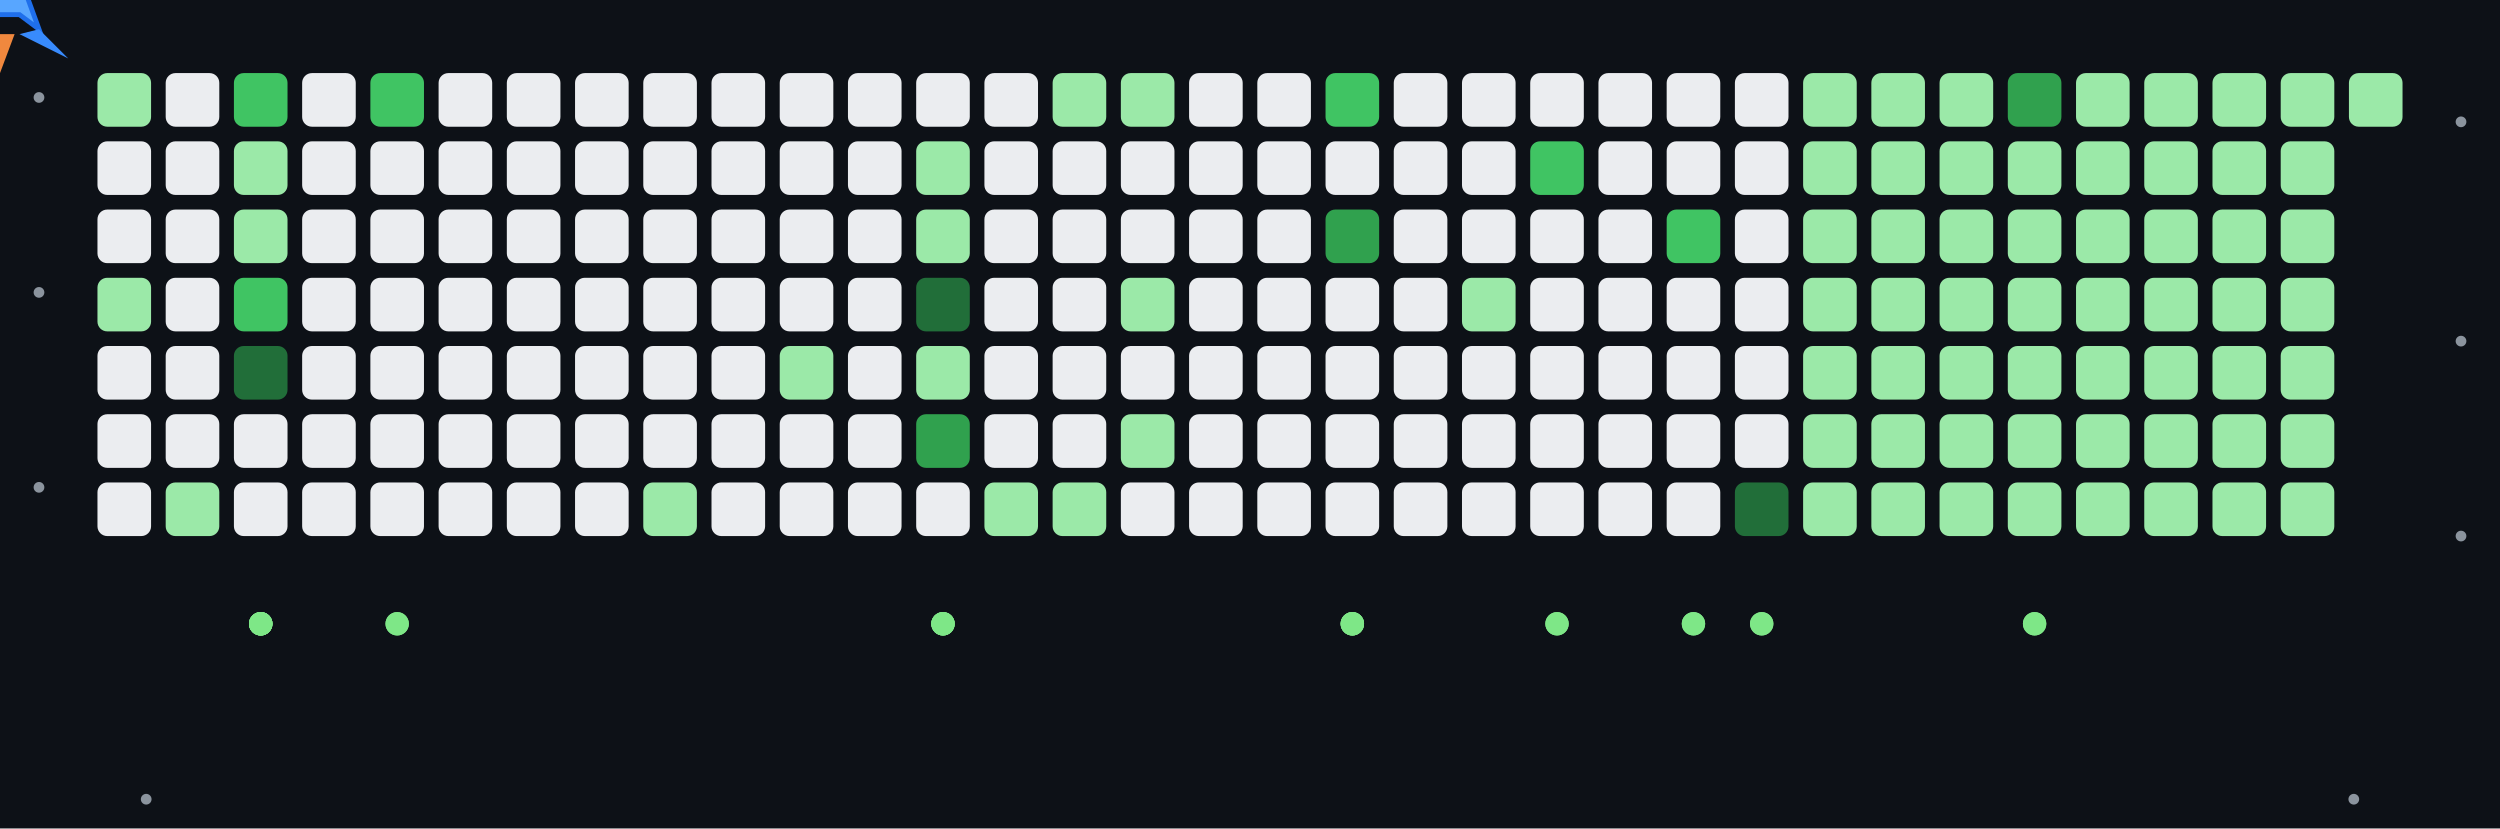
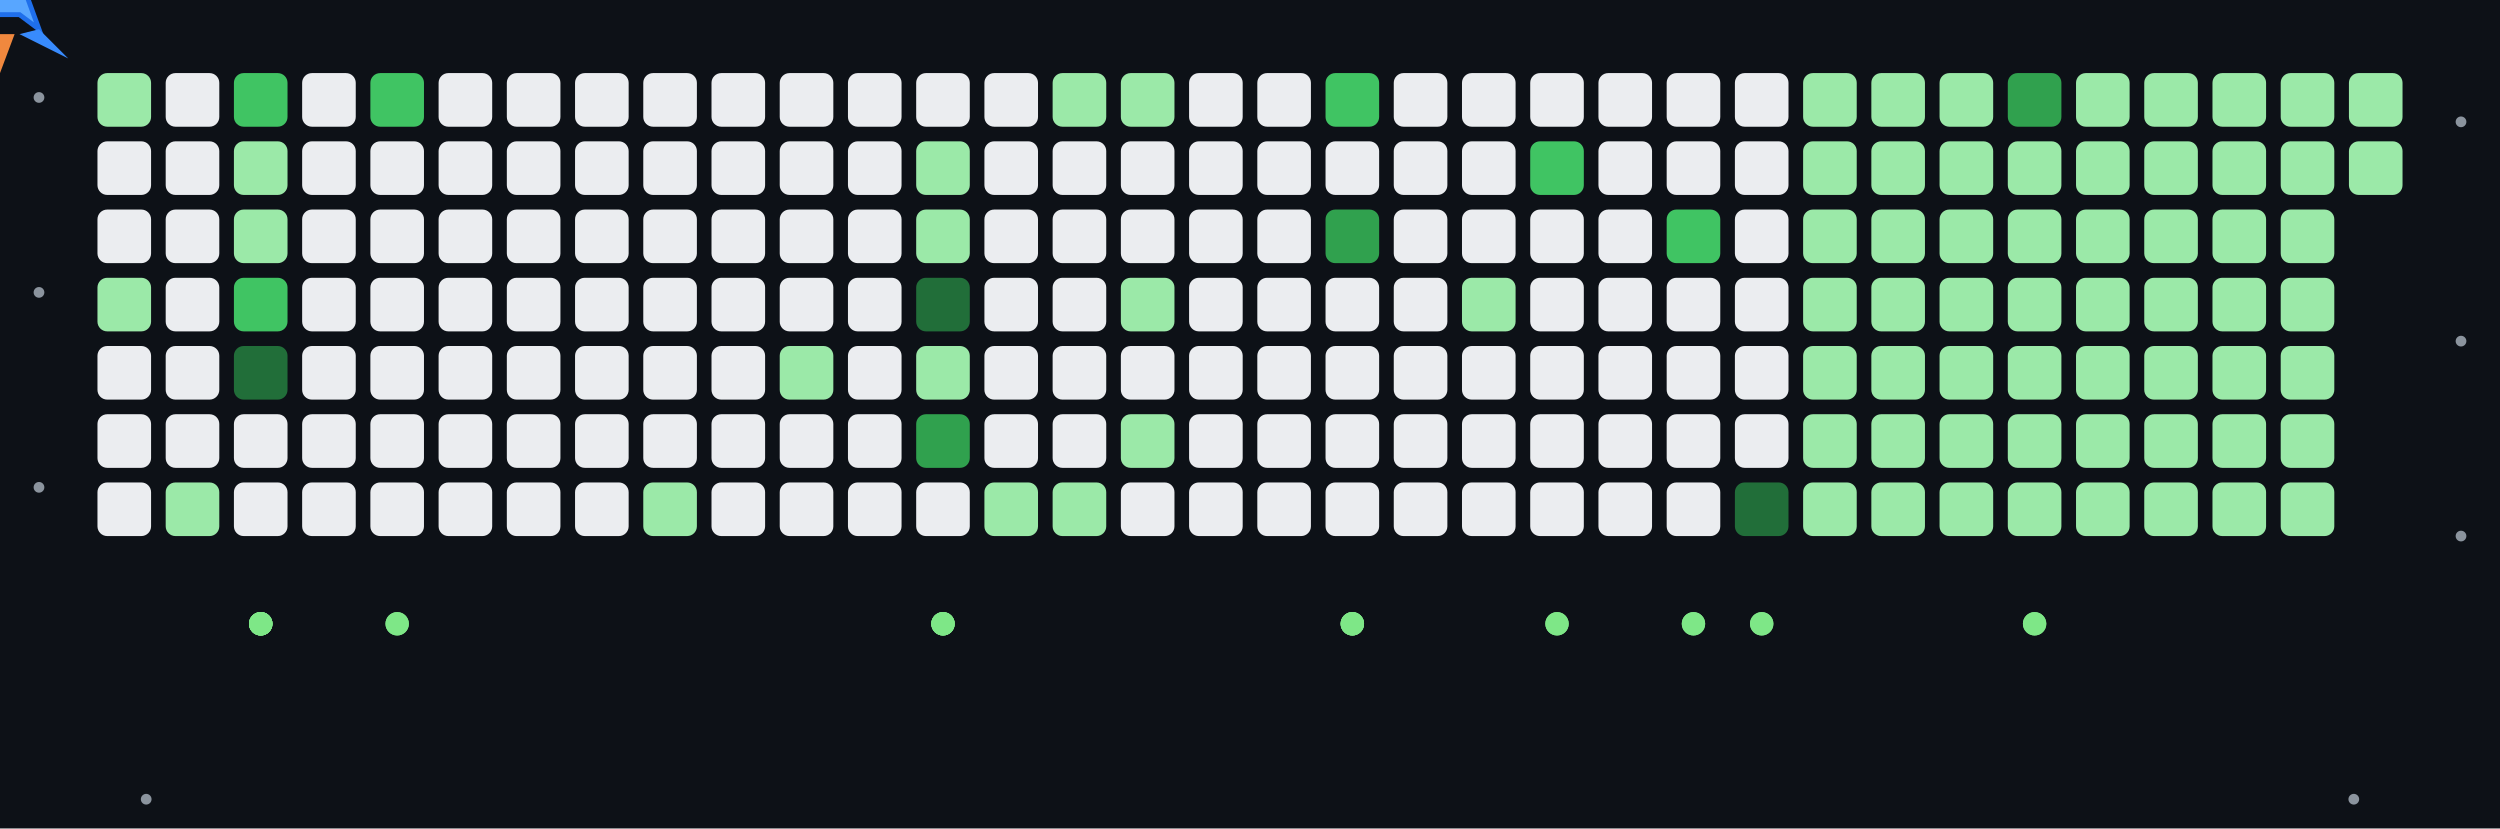
<svg xmlns="http://www.w3.org/2000/svg" viewBox="0 0 513 170">
  <rect x="0" y="0" width="513" height="170" fill="#0d1117" />
  <circle cx="8" cy="20" r="1.1" fill="#8b949e">
    <animate attributeName="opacity" values="0.2;1;0.2" dur="1.2s" repeatCount="indefinite" />
  </circle>
  <circle cx="8" cy="60" r="1.1" fill="#8b949e">
    <animate attributeName="opacity" values="0.2;1;0.2" dur="1.6s" repeatCount="indefinite" />
  </circle>
  <circle cx="8" cy="100" r="1.1" fill="#8b949e">
    <animate attributeName="opacity" values="0.2;1;0.2" dur="2s" repeatCount="indefinite" />
  </circle>
  <circle cx="505" cy="25" r="1.1" fill="#8b949e">
    <animate attributeName="opacity" values="0.2;1;0.2" dur="1.2s" repeatCount="indefinite" />
  </circle>
  <circle cx="505" cy="70" r="1.1" fill="#8b949e">
    <animate attributeName="opacity" values="0.2;1;0.2" dur="1.6s" repeatCount="indefinite" />
  </circle>
  <circle cx="505" cy="110" r="1.1" fill="#8b949e">
    <animate attributeName="opacity" values="0.2;1;0.2" dur="2s" repeatCount="indefinite" />
  </circle>
  <circle cx="30" cy="164" r="1.1" fill="#8b949e">
    <animate attributeName="opacity" values="0.2;1;0.2" dur="1.2s" repeatCount="indefinite" />
  </circle>
  <circle cx="483" cy="164" r="1.1" fill="#8b949e">
    <animate attributeName="opacity" values="0.2;1;0.2" dur="1.6s" repeatCount="indefinite" />
  </circle>
  <g id="grid">
    <rect x="20.00" y="15.00" width="11" height="11" rx="2" ry="2" fill="#9be9a8" />
    <rect x="20.00" y="29.00" width="11" height="11" rx="2" ry="2" fill="#ebedf0" />
    <rect x="20.00" y="43.00" width="11" height="11" rx="2" ry="2" fill="#ebedf0" />
    <rect x="20.00" y="57.00" width="11" height="11" rx="2" ry="2" fill="#9be9a8" />
    <rect x="20.00" y="71.00" width="11" height="11" rx="2" ry="2" fill="#ebedf0" />
    <rect x="20.00" y="85.00" width="11" height="11" rx="2" ry="2" fill="#ebedf0" />
    <rect x="20.00" y="99.00" width="11" height="11" rx="2" ry="2" fill="#ebedf0" />
    <rect x="34.00" y="15.00" width="11" height="11" rx="2" ry="2" fill="#ebedf0" />
    <rect x="34.00" y="29.00" width="11" height="11" rx="2" ry="2" fill="#ebedf0" />
    <rect x="34.00" y="43.00" width="11" height="11" rx="2" ry="2" fill="#ebedf0" />
    <rect x="34.00" y="57.00" width="11" height="11" rx="2" ry="2" fill="#ebedf0" />
    <rect x="34.00" y="71.00" width="11" height="11" rx="2" ry="2" fill="#ebedf0" />
    <rect x="34.00" y="85.00" width="11" height="11" rx="2" ry="2" fill="#ebedf0" />
    <rect x="34.00" y="99.00" width="11" height="11" rx="2" ry="2" fill="#9be9a8" />
    <rect x="48.00" y="15.00" width="11" height="11" rx="2" ry="2" fill="#40c463">
      <animate attributeName="fill" dur="20s" repeatCount="indefinite" keyTimes="0;0.048;0.054;0.952;0.958;1" values="#40c463;#40c463;#39d353;#40c463;#39d353;#40c463" />
    </rect>
    <rect x="48.00" y="29.00" width="11" height="11" rx="2" ry="2" fill="#9be9a8" />
    <rect x="48.00" y="43.00" width="11" height="11" rx="2" ry="2" fill="#9be9a8" />
    <rect x="48.00" y="57.00" width="11" height="11" rx="2" ry="2" fill="#40c463">
      <animate attributeName="fill" dur="20s" repeatCount="indefinite" keyTimes="0;0.048;0.054;0.952;0.958;1" values="#40c463;#40c463;#39d353;#40c463;#39d353;#40c463" />
    </rect>
    <rect x="48.00" y="71.00" width="11" height="11" rx="2" ry="2" fill="#216e39">
      <animate attributeName="fill" dur="20s" repeatCount="indefinite" keyTimes="0;0.048;0.054;0.952;0.958;1" values="#216e39;#216e39;#39d353;#216e39;#39d353;#216e39" />
    </rect>
    <rect x="48.00" y="85.00" width="11" height="11" rx="2" ry="2" fill="#ebedf0" />
    <rect x="48.00" y="99.00" width="11" height="11" rx="2" ry="2" fill="#ebedf0" />
    <rect x="62.00" y="15.00" width="11" height="11" rx="2" ry="2" fill="#ebedf0" />
    <rect x="62.00" y="29.00" width="11" height="11" rx="2" ry="2" fill="#ebedf0" />
    <rect x="62.00" y="43.00" width="11" height="11" rx="2" ry="2" fill="#ebedf0" />
    <rect x="62.00" y="57.00" width="11" height="11" rx="2" ry="2" fill="#ebedf0" />
    <rect x="62.00" y="71.00" width="11" height="11" rx="2" ry="2" fill="#ebedf0" />
    <rect x="62.00" y="85.00" width="11" height="11" rx="2" ry="2" fill="#ebedf0" />
    <rect x="62.00" y="99.00" width="11" height="11" rx="2" ry="2" fill="#ebedf0" />
    <rect x="76.00" y="15.00" width="11" height="11" rx="2" ry="2" fill="#40c463">
      <animate attributeName="fill" dur="20s" repeatCount="indefinite" keyTimes="0;0.076;0.082;0.924;0.93;1" values="#40c463;#40c463;#39d353;#40c463;#39d353;#40c463" />
    </rect>
    <rect x="76.00" y="29.00" width="11" height="11" rx="2" ry="2" fill="#ebedf0" />
    <rect x="76.00" y="43.00" width="11" height="11" rx="2" ry="2" fill="#ebedf0" />
    <rect x="76.00" y="57.00" width="11" height="11" rx="2" ry="2" fill="#ebedf0" />
    <rect x="76.00" y="71.00" width="11" height="11" rx="2" ry="2" fill="#ebedf0" />
    <rect x="76.00" y="85.00" width="11" height="11" rx="2" ry="2" fill="#ebedf0" />
    <rect x="76.00" y="99.00" width="11" height="11" rx="2" ry="2" fill="#ebedf0" />
    <rect x="90.00" y="15.00" width="11" height="11" rx="2" ry="2" fill="#ebedf0" />
    <rect x="90.00" y="29.00" width="11" height="11" rx="2" ry="2" fill="#ebedf0" />
    <rect x="90.00" y="43.00" width="11" height="11" rx="2" ry="2" fill="#ebedf0" />
    <rect x="90.00" y="57.00" width="11" height="11" rx="2" ry="2" fill="#ebedf0" />
    <rect x="90.00" y="71.00" width="11" height="11" rx="2" ry="2" fill="#ebedf0" />
    <rect x="90.00" y="85.00" width="11" height="11" rx="2" ry="2" fill="#ebedf0" />
    <rect x="90.00" y="99.00" width="11" height="11" rx="2" ry="2" fill="#ebedf0" />
    <rect x="104.00" y="15.00" width="11" height="11" rx="2" ry="2" fill="#ebedf0" />
    <rect x="104.00" y="29.00" width="11" height="11" rx="2" ry="2" fill="#ebedf0" />
    <rect x="104.00" y="43.00" width="11" height="11" rx="2" ry="2" fill="#ebedf0" />
    <rect x="104.00" y="57.00" width="11" height="11" rx="2" ry="2" fill="#ebedf0" />
    <rect x="104.00" y="71.00" width="11" height="11" rx="2" ry="2" fill="#ebedf0" />
    <rect x="104.00" y="85.00" width="11" height="11" rx="2" ry="2" fill="#ebedf0" />
    <rect x="104.00" y="99.00" width="11" height="11" rx="2" ry="2" fill="#ebedf0" />
    <rect x="118.00" y="15.00" width="11" height="11" rx="2" ry="2" fill="#ebedf0" />
    <rect x="118.00" y="29.00" width="11" height="11" rx="2" ry="2" fill="#ebedf0" />
    <rect x="118.00" y="43.00" width="11" height="11" rx="2" ry="2" fill="#ebedf0" />
    <rect x="118.00" y="57.00" width="11" height="11" rx="2" ry="2" fill="#ebedf0" />
    <rect x="118.00" y="71.00" width="11" height="11" rx="2" ry="2" fill="#ebedf0" />
    <rect x="118.00" y="85.00" width="11" height="11" rx="2" ry="2" fill="#ebedf0" />
    <rect x="118.00" y="99.00" width="11" height="11" rx="2" ry="2" fill="#ebedf0" />
    <rect x="132.00" y="15.00" width="11" height="11" rx="2" ry="2" fill="#ebedf0" />
    <rect x="132.00" y="29.00" width="11" height="11" rx="2" ry="2" fill="#ebedf0" />
    <rect x="132.00" y="43.00" width="11" height="11" rx="2" ry="2" fill="#ebedf0" />
    <rect x="132.00" y="57.00" width="11" height="11" rx="2" ry="2" fill="#ebedf0" />
    <rect x="132.00" y="71.00" width="11" height="11" rx="2" ry="2" fill="#ebedf0" />
    <rect x="132.00" y="85.00" width="11" height="11" rx="2" ry="2" fill="#ebedf0" />
    <rect x="132.00" y="99.00" width="11" height="11" rx="2" ry="2" fill="#9be9a8" />
    <rect x="146.00" y="15.00" width="11" height="11" rx="2" ry="2" fill="#ebedf0" />
    <rect x="146.00" y="29.00" width="11" height="11" rx="2" ry="2" fill="#ebedf0" />
    <rect x="146.00" y="43.00" width="11" height="11" rx="2" ry="2" fill="#ebedf0" />
    <rect x="146.00" y="57.00" width="11" height="11" rx="2" ry="2" fill="#ebedf0" />
    <rect x="146.00" y="71.00" width="11" height="11" rx="2" ry="2" fill="#ebedf0" />
    <rect x="146.00" y="85.00" width="11" height="11" rx="2" ry="2" fill="#ebedf0" />
    <rect x="146.00" y="99.00" width="11" height="11" rx="2" ry="2" fill="#ebedf0" />
    <rect x="160.00" y="15.00" width="11" height="11" rx="2" ry="2" fill="#ebedf0" />
    <rect x="160.00" y="29.00" width="11" height="11" rx="2" ry="2" fill="#ebedf0" />
    <rect x="160.00" y="43.00" width="11" height="11" rx="2" ry="2" fill="#ebedf0" />
    <rect x="160.00" y="57.00" width="11" height="11" rx="2" ry="2" fill="#ebedf0" />
    <rect x="160.00" y="71.00" width="11" height="11" rx="2" ry="2" fill="#9be9a8" />
    <rect x="160.00" y="85.00" width="11" height="11" rx="2" ry="2" fill="#ebedf0" />
    <rect x="160.00" y="99.00" width="11" height="11" rx="2" ry="2" fill="#ebedf0" />
    <rect x="174.00" y="15.00" width="11" height="11" rx="2" ry="2" fill="#ebedf0" />
    <rect x="174.00" y="29.00" width="11" height="11" rx="2" ry="2" fill="#ebedf0" />
    <rect x="174.00" y="43.00" width="11" height="11" rx="2" ry="2" fill="#ebedf0" />
    <rect x="174.00" y="57.00" width="11" height="11" rx="2" ry="2" fill="#ebedf0" />
    <rect x="174.00" y="71.00" width="11" height="11" rx="2" ry="2" fill="#ebedf0" />
    <rect x="174.00" y="85.00" width="11" height="11" rx="2" ry="2" fill="#ebedf0" />
    <rect x="174.00" y="99.00" width="11" height="11" rx="2" ry="2" fill="#ebedf0" />
    <rect x="188.00" y="15.00" width="11" height="11" rx="2" ry="2" fill="#ebedf0" />
    <rect x="188.00" y="29.00" width="11" height="11" rx="2" ry="2" fill="#9be9a8" />
    <rect x="188.00" y="43.00" width="11" height="11" rx="2" ry="2" fill="#9be9a8" />
    <rect x="188.00" y="57.00" width="11" height="11" rx="2" ry="2" fill="#216e39">
      <animate attributeName="fill" dur="20s" repeatCount="indefinite" keyTimes="0;0.187;0.193;0.813;0.819;1" values="#216e39;#216e39;#39d353;#216e39;#39d353;#216e39" />
    </rect>
    <rect x="188.00" y="71.00" width="11" height="11" rx="2" ry="2" fill="#9be9a8" />
    <rect x="188.00" y="85.00" width="11" height="11" rx="2" ry="2" fill="#30a14e">
      <animate attributeName="fill" dur="20s" repeatCount="indefinite" keyTimes="0;0.187;0.193;0.813;0.819;1" values="#30a14e;#30a14e;#39d353;#30a14e;#39d353;#30a14e" />
    </rect>
    <rect x="188.00" y="99.00" width="11" height="11" rx="2" ry="2" fill="#ebedf0" />
    <rect x="202.00" y="15.00" width="11" height="11" rx="2" ry="2" fill="#ebedf0" />
    <rect x="202.00" y="29.00" width="11" height="11" rx="2" ry="2" fill="#ebedf0" />
    <rect x="202.00" y="43.00" width="11" height="11" rx="2" ry="2" fill="#ebedf0" />
    <rect x="202.00" y="57.00" width="11" height="11" rx="2" ry="2" fill="#ebedf0" />
    <rect x="202.00" y="71.00" width="11" height="11" rx="2" ry="2" fill="#ebedf0" />
    <rect x="202.00" y="85.00" width="11" height="11" rx="2" ry="2" fill="#ebedf0" />
    <rect x="202.00" y="99.00" width="11" height="11" rx="2" ry="2" fill="#9be9a8" />
    <rect x="216.00" y="15.00" width="11" height="11" rx="2" ry="2" fill="#9be9a8" />
    <rect x="216.00" y="29.00" width="11" height="11" rx="2" ry="2" fill="#ebedf0" />
    <rect x="216.00" y="43.00" width="11" height="11" rx="2" ry="2" fill="#ebedf0" />
    <rect x="216.00" y="57.00" width="11" height="11" rx="2" ry="2" fill="#ebedf0" />
    <rect x="216.00" y="71.00" width="11" height="11" rx="2" ry="2" fill="#ebedf0" />
    <rect x="216.00" y="85.00" width="11" height="11" rx="2" ry="2" fill="#ebedf0" />
    <rect x="216.00" y="99.00" width="11" height="11" rx="2" ry="2" fill="#9be9a8" />
    <rect x="230.00" y="15.00" width="11" height="11" rx="2" ry="2" fill="#9be9a8" />
    <rect x="230.00" y="29.00" width="11" height="11" rx="2" ry="2" fill="#ebedf0" />
    <rect x="230.00" y="43.00" width="11" height="11" rx="2" ry="2" fill="#ebedf0" />
    <rect x="230.00" y="57.00" width="11" height="11" rx="2" ry="2" fill="#9be9a8" />
    <rect x="230.00" y="71.00" width="11" height="11" rx="2" ry="2" fill="#ebedf0" />
    <rect x="230.00" y="85.00" width="11" height="11" rx="2" ry="2" fill="#9be9a8" />
    <rect x="230.00" y="99.00" width="11" height="11" rx="2" ry="2" fill="#ebedf0" />
    <rect x="244.00" y="15.00" width="11" height="11" rx="2" ry="2" fill="#ebedf0" />
    <rect x="244.00" y="29.00" width="11" height="11" rx="2" ry="2" fill="#ebedf0" />
    <rect x="244.00" y="43.00" width="11" height="11" rx="2" ry="2" fill="#ebedf0" />
    <rect x="244.00" y="57.00" width="11" height="11" rx="2" ry="2" fill="#ebedf0" />
    <rect x="244.00" y="71.00" width="11" height="11" rx="2" ry="2" fill="#ebedf0" />
    <rect x="244.00" y="85.00" width="11" height="11" rx="2" ry="2" fill="#ebedf0" />
    <rect x="244.00" y="99.00" width="11" height="11" rx="2" ry="2" fill="#ebedf0" />
    <rect x="258.00" y="15.00" width="11" height="11" rx="2" ry="2" fill="#ebedf0" />
    <rect x="258.00" y="29.00" width="11" height="11" rx="2" ry="2" fill="#ebedf0" />
    <rect x="258.00" y="43.00" width="11" height="11" rx="2" ry="2" fill="#ebedf0" />
    <rect x="258.00" y="57.00" width="11" height="11" rx="2" ry="2" fill="#ebedf0" />
    <rect x="258.00" y="71.00" width="11" height="11" rx="2" ry="2" fill="#ebedf0" />
    <rect x="258.00" y="85.00" width="11" height="11" rx="2" ry="2" fill="#ebedf0" />
    <rect x="258.00" y="99.00" width="11" height="11" rx="2" ry="2" fill="#ebedf0" />
    <rect x="272.00" y="15.00" width="11" height="11" rx="2" ry="2" fill="#40c463">
      <animate attributeName="fill" dur="20s" repeatCount="indefinite" keyTimes="0;0.271;0.277;0.729;0.735;1" values="#40c463;#40c463;#39d353;#40c463;#39d353;#40c463" />
    </rect>
    <rect x="272.00" y="29.00" width="11" height="11" rx="2" ry="2" fill="#ebedf0" />
    <rect x="272.00" y="43.00" width="11" height="11" rx="2" ry="2" fill="#30a14e">
      <animate attributeName="fill" dur="20s" repeatCount="indefinite" keyTimes="0;0.271;0.277;0.729;0.735;1" values="#30a14e;#30a14e;#39d353;#30a14e;#39d353;#30a14e" />
    </rect>
    <rect x="272.00" y="57.00" width="11" height="11" rx="2" ry="2" fill="#ebedf0" />
    <rect x="272.00" y="71.00" width="11" height="11" rx="2" ry="2" fill="#ebedf0" />
    <rect x="272.00" y="85.00" width="11" height="11" rx="2" ry="2" fill="#ebedf0" />
    <rect x="272.00" y="99.00" width="11" height="11" rx="2" ry="2" fill="#ebedf0" />
    <rect x="286.00" y="15.00" width="11" height="11" rx="2" ry="2" fill="#ebedf0" />
    <rect x="286.00" y="29.00" width="11" height="11" rx="2" ry="2" fill="#ebedf0" />
    <rect x="286.00" y="43.00" width="11" height="11" rx="2" ry="2" fill="#ebedf0" />
    <rect x="286.00" y="57.00" width="11" height="11" rx="2" ry="2" fill="#ebedf0" />
    <rect x="286.00" y="71.00" width="11" height="11" rx="2" ry="2" fill="#ebedf0" />
    <rect x="286.00" y="85.00" width="11" height="11" rx="2" ry="2" fill="#ebedf0" />
    <rect x="286.00" y="99.00" width="11" height="11" rx="2" ry="2" fill="#ebedf0" />
    <rect x="300.00" y="15.00" width="11" height="11" rx="2" ry="2" fill="#ebedf0" />
    <rect x="300.00" y="29.00" width="11" height="11" rx="2" ry="2" fill="#ebedf0" />
    <rect x="300.00" y="43.00" width="11" height="11" rx="2" ry="2" fill="#ebedf0" />
    <rect x="300.00" y="57.00" width="11" height="11" rx="2" ry="2" fill="#9be9a8" />
    <rect x="300.00" y="71.00" width="11" height="11" rx="2" ry="2" fill="#ebedf0" />
    <rect x="300.00" y="85.00" width="11" height="11" rx="2" ry="2" fill="#ebedf0" />
    <rect x="300.00" y="99.00" width="11" height="11" rx="2" ry="2" fill="#ebedf0" />
    <rect x="314.00" y="15.00" width="11" height="11" rx="2" ry="2" fill="#ebedf0" />
    <rect x="314.00" y="29.00" width="11" height="11" rx="2" ry="2" fill="#40c463">
      <animate attributeName="fill" dur="20s" repeatCount="indefinite" keyTimes="0;0.313;0.319;0.687;0.693;1" values="#40c463;#40c463;#39d353;#40c463;#39d353;#40c463" />
    </rect>
    <rect x="314.00" y="43.00" width="11" height="11" rx="2" ry="2" fill="#ebedf0" />
    <rect x="314.00" y="57.00" width="11" height="11" rx="2" ry="2" fill="#ebedf0" />
    <rect x="314.00" y="71.00" width="11" height="11" rx="2" ry="2" fill="#ebedf0" />
    <rect x="314.00" y="85.00" width="11" height="11" rx="2" ry="2" fill="#ebedf0" />
    <rect x="314.00" y="99.00" width="11" height="11" rx="2" ry="2" fill="#ebedf0" />
    <rect x="328.00" y="15.00" width="11" height="11" rx="2" ry="2" fill="#ebedf0" />
    <rect x="328.00" y="29.00" width="11" height="11" rx="2" ry="2" fill="#ebedf0" />
    <rect x="328.00" y="43.00" width="11" height="11" rx="2" ry="2" fill="#ebedf0" />
    <rect x="328.00" y="57.00" width="11" height="11" rx="2" ry="2" fill="#ebedf0" />
    <rect x="328.00" y="71.00" width="11" height="11" rx="2" ry="2" fill="#ebedf0" />
    <rect x="328.00" y="85.00" width="11" height="11" rx="2" ry="2" fill="#ebedf0" />
    <rect x="328.00" y="99.00" width="11" height="11" rx="2" ry="2" fill="#ebedf0" />
    <rect x="342.00" y="15.00" width="11" height="11" rx="2" ry="2" fill="#ebedf0" />
    <rect x="342.00" y="29.00" width="11" height="11" rx="2" ry="2" fill="#ebedf0" />
    <rect x="342.00" y="43.00" width="11" height="11" rx="2" ry="2" fill="#40c463">
      <animate attributeName="fill" dur="20s" repeatCount="indefinite" keyTimes="0;0.341;0.347;0.659;0.665;1" values="#40c463;#40c463;#39d353;#40c463;#39d353;#40c463" />
    </rect>
    <rect x="342.00" y="57.00" width="11" height="11" rx="2" ry="2" fill="#ebedf0" />
    <rect x="342.00" y="71.00" width="11" height="11" rx="2" ry="2" fill="#ebedf0" />
    <rect x="342.00" y="85.00" width="11" height="11" rx="2" ry="2" fill="#ebedf0" />
    <rect x="342.00" y="99.00" width="11" height="11" rx="2" ry="2" fill="#ebedf0" />
    <rect x="356.00" y="15.00" width="11" height="11" rx="2" ry="2" fill="#ebedf0" />
    <rect x="356.00" y="29.00" width="11" height="11" rx="2" ry="2" fill="#ebedf0" />
    <rect x="356.00" y="43.00" width="11" height="11" rx="2" ry="2" fill="#ebedf0" />
    <rect x="356.00" y="57.00" width="11" height="11" rx="2" ry="2" fill="#ebedf0" />
    <rect x="356.00" y="71.00" width="11" height="11" rx="2" ry="2" fill="#ebedf0" />
    <rect x="356.00" y="85.00" width="11" height="11" rx="2" ry="2" fill="#ebedf0" />
    <rect x="356.00" y="99.00" width="11" height="11" rx="2" ry="2" fill="#216e39">
      <animate attributeName="fill" dur="20s" repeatCount="indefinite" keyTimes="0;0.354;0.36;0.645;0.651;1" values="#216e39;#216e39;#39d353;#216e39;#39d353;#216e39" />
    </rect>
    <rect x="370.00" y="15.00" width="11" height="11" rx="2" ry="2" fill="#9be9a8" />
    <rect x="370.00" y="29.00" width="11" height="11" rx="2" ry="2" fill="#9be9a8" />
    <rect x="370.00" y="43.00" width="11" height="11" rx="2" ry="2" fill="#9be9a8" />
    <rect x="370.00" y="57.00" width="11" height="11" rx="2" ry="2" fill="#9be9a8" />
    <rect x="370.00" y="71.00" width="11" height="11" rx="2" ry="2" fill="#9be9a8" />
    <rect x="370.00" y="85.00" width="11" height="11" rx="2" ry="2" fill="#9be9a8" />
    <rect x="370.00" y="99.00" width="11" height="11" rx="2" ry="2" fill="#9be9a8" />
    <rect x="384.00" y="15.00" width="11" height="11" rx="2" ry="2" fill="#9be9a8" />
    <rect x="384.00" y="29.00" width="11" height="11" rx="2" ry="2" fill="#9be9a8" />
    <rect x="384.00" y="43.00" width="11" height="11" rx="2" ry="2" fill="#9be9a8" />
    <rect x="384.00" y="57.00" width="11" height="11" rx="2" ry="2" fill="#9be9a8" />
    <rect x="384.00" y="71.00" width="11" height="11" rx="2" ry="2" fill="#9be9a8" />
    <rect x="384.00" y="85.00" width="11" height="11" rx="2" ry="2" fill="#9be9a8" />
    <rect x="384.00" y="99.00" width="11" height="11" rx="2" ry="2" fill="#9be9a8" />
    <rect x="398.00" y="15.00" width="11" height="11" rx="2" ry="2" fill="#9be9a8" />
    <rect x="398.00" y="29.00" width="11" height="11" rx="2" ry="2" fill="#9be9a8" />
    <rect x="398.00" y="43.00" width="11" height="11" rx="2" ry="2" fill="#9be9a8" />
    <rect x="398.00" y="57.00" width="11" height="11" rx="2" ry="2" fill="#9be9a8" />
    <rect x="398.00" y="71.00" width="11" height="11" rx="2" ry="2" fill="#9be9a8" />
    <rect x="398.00" y="85.00" width="11" height="11" rx="2" ry="2" fill="#9be9a8" />
    <rect x="398.00" y="99.00" width="11" height="11" rx="2" ry="2" fill="#9be9a8" />
    <rect x="412.00" y="15.00" width="11" height="11" rx="2" ry="2" fill="#30a14e">
      <animate attributeName="fill" dur="20s" repeatCount="indefinite" keyTimes="0;0.41;0.416;0.59;0.596;1" values="#30a14e;#30a14e;#39d353;#30a14e;#39d353;#30a14e" />
    </rect>
    <rect x="412.00" y="29.00" width="11" height="11" rx="2" ry="2" fill="#9be9a8" />
    <rect x="412.00" y="43.00" width="11" height="11" rx="2" ry="2" fill="#9be9a8" />
    <rect x="412.00" y="57.00" width="11" height="11" rx="2" ry="2" fill="#9be9a8" />
    <rect x="412.00" y="71.00" width="11" height="11" rx="2" ry="2" fill="#9be9a8" />
    <rect x="412.00" y="85.00" width="11" height="11" rx="2" ry="2" fill="#9be9a8" />
    <rect x="412.00" y="99.00" width="11" height="11" rx="2" ry="2" fill="#9be9a8" />
    <rect x="426.00" y="15.00" width="11" height="11" rx="2" ry="2" fill="#9be9a8" />
    <rect x="426.00" y="29.00" width="11" height="11" rx="2" ry="2" fill="#9be9a8" />
    <rect x="426.00" y="43.00" width="11" height="11" rx="2" ry="2" fill="#9be9a8" />
    <rect x="426.00" y="57.00" width="11" height="11" rx="2" ry="2" fill="#9be9a8" />
    <rect x="426.00" y="71.00" width="11" height="11" rx="2" ry="2" fill="#9be9a8" />
    <rect x="426.00" y="85.00" width="11" height="11" rx="2" ry="2" fill="#9be9a8" />
    <rect x="426.00" y="99.00" width="11" height="11" rx="2" ry="2" fill="#9be9a8" />
    <rect x="440.00" y="15.00" width="11" height="11" rx="2" ry="2" fill="#9be9a8" />
    <rect x="440.00" y="29.00" width="11" height="11" rx="2" ry="2" fill="#9be9a8" />
    <rect x="440.00" y="43.00" width="11" height="11" rx="2" ry="2" fill="#9be9a8" />
    <rect x="440.00" y="57.00" width="11" height="11" rx="2" ry="2" fill="#9be9a8" />
    <rect x="440.00" y="71.00" width="11" height="11" rx="2" ry="2" fill="#9be9a8" />
    <rect x="440.00" y="85.00" width="11" height="11" rx="2" ry="2" fill="#9be9a8" />
    <rect x="440.00" y="99.00" width="11" height="11" rx="2" ry="2" fill="#9be9a8" />
    <rect x="454.00" y="15.00" width="11" height="11" rx="2" ry="2" fill="#9be9a8" />
    <rect x="454.00" y="29.00" width="11" height="11" rx="2" ry="2" fill="#9be9a8" />
    <rect x="454.00" y="43.00" width="11" height="11" rx="2" ry="2" fill="#9be9a8" />
    <rect x="454.00" y="57.00" width="11" height="11" rx="2" ry="2" fill="#9be9a8" />
    <rect x="454.00" y="71.00" width="11" height="11" rx="2" ry="2" fill="#9be9a8" />
    <rect x="454.00" y="85.00" width="11" height="11" rx="2" ry="2" fill="#9be9a8" />
    <rect x="454.00" y="99.00" width="11" height="11" rx="2" ry="2" fill="#9be9a8" />
    <rect x="468.00" y="15.00" width="11" height="11" rx="2" ry="2" fill="#9be9a8" />
    <rect x="468.00" y="29.00" width="11" height="11" rx="2" ry="2" fill="#9be9a8" />
    <rect x="468.00" y="43.00" width="11" height="11" rx="2" ry="2" fill="#9be9a8" />
    <rect x="468.00" y="57.00" width="11" height="11" rx="2" ry="2" fill="#9be9a8" />
    <rect x="468.00" y="71.00" width="11" height="11" rx="2" ry="2" fill="#9be9a8" />
    <rect x="468.00" y="85.00" width="11" height="11" rx="2" ry="2" fill="#9be9a8" />
    <rect x="468.00" y="99.00" width="11" height="11" rx="2" ry="2" fill="#9be9a8" />
    <rect x="482.00" y="15.00" width="11" height="11" rx="2" ry="2" fill="#9be9a8" />
+     <rect x="482.00" y="29.00" width="11" height="11" rx="2" ry="2" fill="#9be9a8" />
  </g>
  <g id="bullets">
    <circle cx="53.5" cy="128" r="2.4" fill="#7ee787">
      <animate attributeName="cy" dur="20s" repeatCount="indefinite" keyTimes="0;0.03;0.048;1" values="128;128;20.5;20.5" />
      <animate attributeName="opacity" dur="20s" repeatCount="indefinite" keyTimes="0;0.03;0.048;0.054;1" values="0;1;1;0;0" />
    </circle>
    <circle cx="53.5" cy="128" r="2.4" fill="#7ee787">
      <animate attributeName="cy" dur="20s" repeatCount="indefinite" keyTimes="0;0.03;0.048;1" values="128;128;62.5;62.5" />
      <animate attributeName="opacity" dur="20s" repeatCount="indefinite" keyTimes="0;0.03;0.048;0.054;1" values="0;1;1;0;0" />
    </circle>
    <circle cx="53.5" cy="128" r="2.4" fill="#7ee787">
      <animate attributeName="cy" dur="20s" repeatCount="indefinite" keyTimes="0;0.03;0.048;1" values="128;128;76.5;76.5" />
      <animate attributeName="opacity" dur="20s" repeatCount="indefinite" keyTimes="0;0.03;0.048;0.054;1" values="0;1;1;0;0" />
    </circle>
    <circle cx="81.5" cy="128" r="2.4" fill="#7ee787">
      <animate attributeName="cy" dur="20s" repeatCount="indefinite" keyTimes="0;0.058;0.076;1" values="128;128;20.5;20.5" />
      <animate attributeName="opacity" dur="20s" repeatCount="indefinite" keyTimes="0;0.058;0.076;0.082;1" values="0;1;1;0;0" />
    </circle>
    <circle cx="193.5" cy="128" r="2.4" fill="#7ee787">
      <animate attributeName="cy" dur="20s" repeatCount="indefinite" keyTimes="0;0.169;0.187;1" values="128;128;62.5;62.5" />
      <animate attributeName="opacity" dur="20s" repeatCount="indefinite" keyTimes="0;0.169;0.187;0.193;1" values="0;1;1;0;0" />
    </circle>
    <circle cx="193.5" cy="128" r="2.4" fill="#7ee787">
      <animate attributeName="cy" dur="20s" repeatCount="indefinite" keyTimes="0;0.169;0.187;1" values="128;128;90.5;90.5" />
      <animate attributeName="opacity" dur="20s" repeatCount="indefinite" keyTimes="0;0.169;0.187;0.193;1" values="0;1;1;0;0" />
    </circle>
    <circle cx="277.5" cy="128" r="2.4" fill="#7ee787">
      <animate attributeName="cy" dur="20s" repeatCount="indefinite" keyTimes="0;0.253;0.271;1" values="128;128;20.5;20.5" />
      <animate attributeName="opacity" dur="20s" repeatCount="indefinite" keyTimes="0;0.253;0.271;0.277;1" values="0;1;1;0;0" />
    </circle>
    <circle cx="277.5" cy="128" r="2.4" fill="#7ee787">
      <animate attributeName="cy" dur="20s" repeatCount="indefinite" keyTimes="0;0.253;0.271;1" values="128;128;48.5;48.5" />
      <animate attributeName="opacity" dur="20s" repeatCount="indefinite" keyTimes="0;0.253;0.271;0.277;1" values="0;1;1;0;0" />
    </circle>
    <circle cx="319.5" cy="128" r="2.4" fill="#7ee787">
      <animate attributeName="cy" dur="20s" repeatCount="indefinite" keyTimes="0;0.295;0.313;1" values="128;128;34.5;34.5" />
      <animate attributeName="opacity" dur="20s" repeatCount="indefinite" keyTimes="0;0.295;0.313;0.319;1" values="0;1;1;0;0" />
    </circle>
    <circle cx="347.5" cy="128" r="2.4" fill="#7ee787">
      <animate attributeName="cy" dur="20s" repeatCount="indefinite" keyTimes="0;0.323;0.341;1" values="128;128;48.5;48.5" />
      <animate attributeName="opacity" dur="20s" repeatCount="indefinite" keyTimes="0;0.323;0.341;0.347;1" values="0;1;1;0;0" />
    </circle>
    <circle cx="361.5" cy="128" r="2.4" fill="#7ee787">
      <animate attributeName="cy" dur="20s" repeatCount="indefinite" keyTimes="0;0.337;0.354;1" values="128;128;104.5;104.5" />
      <animate attributeName="opacity" dur="20s" repeatCount="indefinite" keyTimes="0;0.337;0.354;0.36;1" values="0;1;1;0;0" />
    </circle>
    <circle cx="417.5" cy="128" r="2.4" fill="#7ee787">
      <animate attributeName="cy" dur="20s" repeatCount="indefinite" keyTimes="0;0.392;0.41;1" values="128;128;20.5;20.5" />
      <animate attributeName="opacity" dur="20s" repeatCount="indefinite" keyTimes="0;0.392;0.41;0.416;1" values="0;1;1;0;0" />
    </circle>
    <circle cx="417.5" cy="128" r="2.4" fill="#7ee787">
      <animate attributeName="cy" dur="20s" repeatCount="indefinite" keyTimes="0;0.572;0.59;1" values="128;128;20.5;20.5" />
      <animate attributeName="opacity" dur="20s" repeatCount="indefinite" keyTimes="0;0.572;0.59;0.596;1" values="0;1;1;0;0" />
    </circle>
    <circle cx="361.5" cy="128" r="2.4" fill="#7ee787">
      <animate attributeName="cy" dur="20s" repeatCount="indefinite" keyTimes="0;0.627;0.645;1" values="128;128;104.5;104.5" />
      <animate attributeName="opacity" dur="20s" repeatCount="indefinite" keyTimes="0;0.627;0.645;0.651;1" values="0;1;1;0;0" />
    </circle>
    <circle cx="347.5" cy="128" r="2.4" fill="#7ee787">
      <animate attributeName="cy" dur="20s" repeatCount="indefinite" keyTimes="0;0.641;0.659;1" values="128;128;48.5;48.5" />
      <animate attributeName="opacity" dur="20s" repeatCount="indefinite" keyTimes="0;0.641;0.659;0.665;1" values="0;1;1;0;0" />
    </circle>
    <circle cx="319.5" cy="128" r="2.4" fill="#7ee787">
      <animate attributeName="cy" dur="20s" repeatCount="indefinite" keyTimes="0;0.669;0.687;1" values="128;128;34.5;34.5" />
      <animate attributeName="opacity" dur="20s" repeatCount="indefinite" keyTimes="0;0.669;0.687;0.693;1" values="0;1;1;0;0" />
    </circle>
    <circle cx="277.5" cy="128" r="2.4" fill="#7ee787">
      <animate attributeName="cy" dur="20s" repeatCount="indefinite" keyTimes="0;0.711;0.729;1" values="128;128;48.5;48.5" />
      <animate attributeName="opacity" dur="20s" repeatCount="indefinite" keyTimes="0;0.711;0.729;0.735;1" values="0;1;1;0;0" />
    </circle>
    <circle cx="277.5" cy="128" r="2.4" fill="#7ee787">
      <animate attributeName="cy" dur="20s" repeatCount="indefinite" keyTimes="0;0.711;0.729;1" values="128;128;20.5;20.5" />
      <animate attributeName="opacity" dur="20s" repeatCount="indefinite" keyTimes="0;0.711;0.729;0.735;1" values="0;1;1;0;0" />
    </circle>
    <circle cx="193.5" cy="128" r="2.4" fill="#7ee787">
      <animate attributeName="cy" dur="20s" repeatCount="indefinite" keyTimes="0;0.795;0.813;1" values="128;128;90.5;90.5" />
      <animate attributeName="opacity" dur="20s" repeatCount="indefinite" keyTimes="0;0.795;0.813;0.819;1" values="0;1;1;0;0" />
    </circle>
    <circle cx="193.5" cy="128" r="2.4" fill="#7ee787">
      <animate attributeName="cy" dur="20s" repeatCount="indefinite" keyTimes="0;0.795;0.813;1" values="128;128;62.5;62.5" />
      <animate attributeName="opacity" dur="20s" repeatCount="indefinite" keyTimes="0;0.795;0.813;0.819;1" values="0;1;1;0;0" />
    </circle>
    <circle cx="81.5" cy="128" r="2.4" fill="#7ee787">
      <animate attributeName="cy" dur="20s" repeatCount="indefinite" keyTimes="0;0.906;0.924;1" values="128;128;20.5;20.5" />
      <animate attributeName="opacity" dur="20s" repeatCount="indefinite" keyTimes="0;0.906;0.924;0.93;1" values="0;1;1;0;0" />
    </circle>
    <circle cx="53.5" cy="128" r="2.4" fill="#7ee787">
      <animate attributeName="cy" dur="20s" repeatCount="indefinite" keyTimes="0;0.934;0.952;1" values="128;128;76.5;76.5" />
      <animate attributeName="opacity" dur="20s" repeatCount="indefinite" keyTimes="0;0.934;0.952;0.958;1" values="0;1;1;0;0" />
    </circle>
    <circle cx="53.5" cy="128" r="2.4" fill="#7ee787">
      <animate attributeName="cy" dur="20s" repeatCount="indefinite" keyTimes="0;0.934;0.952;1" values="128;128;62.5;62.5" />
      <animate attributeName="opacity" dur="20s" repeatCount="indefinite" keyTimes="0;0.934;0.952;0.958;1" values="0;1;1;0;0" />
    </circle>
    <circle cx="53.5" cy="128" r="2.4" fill="#7ee787">
      <animate attributeName="cy" dur="20s" repeatCount="indefinite" keyTimes="0;0.934;0.952;1" values="128;128;20.5;20.5" />
      <animate attributeName="opacity" dur="20s" repeatCount="indefinite" keyTimes="0;0.934;0.952;0.958;1" values="0;1;1;0;0" />
    </circle>
  </g>
  <g id="blasts">
    <circle cx="53.5" cy="20.5" r="0" fill="none" stroke="#56d364" stroke-width="1.6" opacity="0">
      <animate attributeName="r" dur="20s" repeatCount="indefinite" keyTimes="0;0.048;0.066;1" values="0;1;9;9" />
      <animate attributeName="opacity" dur="20s" repeatCount="indefinite" keyTimes="0;0.048;0.066;1" values="0;1;1;0" />
    </circle>
    <circle cx="53.5" cy="62.5" r="0" fill="none" stroke="#56d364" stroke-width="1.6" opacity="0">
      <animate attributeName="r" dur="20s" repeatCount="indefinite" keyTimes="0;0.048;0.066;1" values="0;1;9;9" />
      <animate attributeName="opacity" dur="20s" repeatCount="indefinite" keyTimes="0;0.048;0.066;1" values="0;1;1;0" />
    </circle>
    <circle cx="53.5" cy="76.5" r="0" fill="none" stroke="#56d364" stroke-width="1.6" opacity="0">
      <animate attributeName="r" dur="20s" repeatCount="indefinite" keyTimes="0;0.048;0.066;1" values="0;1;9;9" />
      <animate attributeName="opacity" dur="20s" repeatCount="indefinite" keyTimes="0;0.048;0.066;1" values="0;1;1;0" />
    </circle>
    <circle cx="81.5" cy="20.5" r="0" fill="none" stroke="#56d364" stroke-width="1.6" opacity="0">
      <animate attributeName="r" dur="20s" repeatCount="indefinite" keyTimes="0;0.076;0.094;1" values="0;1;9;9" />
      <animate attributeName="opacity" dur="20s" repeatCount="indefinite" keyTimes="0;0.076;0.094;1" values="0;1;1;0" />
    </circle>
    <circle cx="193.5" cy="62.5" r="0" fill="none" stroke="#56d364" stroke-width="1.6" opacity="0">
      <animate attributeName="r" dur="20s" repeatCount="indefinite" keyTimes="0;0.187;0.205;1" values="0;1;9;9" />
      <animate attributeName="opacity" dur="20s" repeatCount="indefinite" keyTimes="0;0.187;0.205;1" values="0;1;1;0" />
    </circle>
    <circle cx="193.5" cy="90.5" r="0" fill="none" stroke="#56d364" stroke-width="1.6" opacity="0">
      <animate attributeName="r" dur="20s" repeatCount="indefinite" keyTimes="0;0.187;0.205;1" values="0;1;9;9" />
      <animate attributeName="opacity" dur="20s" repeatCount="indefinite" keyTimes="0;0.187;0.205;1" values="0;1;1;0" />
    </circle>
    <circle cx="277.5" cy="20.5" r="0" fill="none" stroke="#56d364" stroke-width="1.6" opacity="0">
      <animate attributeName="r" dur="20s" repeatCount="indefinite" keyTimes="0;0.271;0.289;1" values="0;1;9;9" />
      <animate attributeName="opacity" dur="20s" repeatCount="indefinite" keyTimes="0;0.271;0.289;1" values="0;1;1;0" />
    </circle>
    <circle cx="277.5" cy="48.5" r="0" fill="none" stroke="#56d364" stroke-width="1.6" opacity="0">
      <animate attributeName="r" dur="20s" repeatCount="indefinite" keyTimes="0;0.271;0.289;1" values="0;1;9;9" />
      <animate attributeName="opacity" dur="20s" repeatCount="indefinite" keyTimes="0;0.271;0.289;1" values="0;1;1;0" />
    </circle>
    <circle cx="319.5" cy="34.5" r="0" fill="none" stroke="#56d364" stroke-width="1.6" opacity="0">
      <animate attributeName="r" dur="20s" repeatCount="indefinite" keyTimes="0;0.313;0.331;1" values="0;1;9;9" />
      <animate attributeName="opacity" dur="20s" repeatCount="indefinite" keyTimes="0;0.313;0.331;1" values="0;1;1;0" />
    </circle>
    <circle cx="347.5" cy="48.5" r="0" fill="none" stroke="#56d364" stroke-width="1.6" opacity="0">
      <animate attributeName="r" dur="20s" repeatCount="indefinite" keyTimes="0;0.341;0.359;1" values="0;1;9;9" />
      <animate attributeName="opacity" dur="20s" repeatCount="indefinite" keyTimes="0;0.341;0.359;1" values="0;1;1;0" />
    </circle>
    <circle cx="361.5" cy="104.5" r="0" fill="none" stroke="#56d364" stroke-width="1.6" opacity="0">
      <animate attributeName="r" dur="20s" repeatCount="indefinite" keyTimes="0;0.354;0.372;1" values="0;1;9;9" />
      <animate attributeName="opacity" dur="20s" repeatCount="indefinite" keyTimes="0;0.354;0.372;1" values="0;1;1;0" />
    </circle>
    <circle cx="417.5" cy="20.5" r="0" fill="none" stroke="#56d364" stroke-width="1.6" opacity="0">
      <animate attributeName="r" dur="20s" repeatCount="indefinite" keyTimes="0;0.41;0.428;1" values="0;1;9;9" />
      <animate attributeName="opacity" dur="20s" repeatCount="indefinite" keyTimes="0;0.41;0.428;1" values="0;1;1;0" />
    </circle>
    <circle cx="417.5" cy="20.5" r="0" fill="none" stroke="#56d364" stroke-width="1.6" opacity="0">
      <animate attributeName="r" dur="20s" repeatCount="indefinite" keyTimes="0;0.59;0.608;1" values="0;1;9;9" />
      <animate attributeName="opacity" dur="20s" repeatCount="indefinite" keyTimes="0;0.59;0.608;1" values="0;1;1;0" />
    </circle>
    <circle cx="361.5" cy="104.5" r="0" fill="none" stroke="#56d364" stroke-width="1.6" opacity="0">
      <animate attributeName="r" dur="20s" repeatCount="indefinite" keyTimes="0;0.645;0.663;1" values="0;1;9;9" />
      <animate attributeName="opacity" dur="20s" repeatCount="indefinite" keyTimes="0;0.645;0.663;1" values="0;1;1;0" />
    </circle>
    <circle cx="347.5" cy="48.5" r="0" fill="none" stroke="#56d364" stroke-width="1.6" opacity="0">
      <animate attributeName="r" dur="20s" repeatCount="indefinite" keyTimes="0;0.659;0.677;1" values="0;1;9;9" />
      <animate attributeName="opacity" dur="20s" repeatCount="indefinite" keyTimes="0;0.659;0.677;1" values="0;1;1;0" />
    </circle>
    <circle cx="319.5" cy="34.5" r="0" fill="none" stroke="#56d364" stroke-width="1.6" opacity="0">
      <animate attributeName="r" dur="20s" repeatCount="indefinite" keyTimes="0;0.687;0.705;1" values="0;1;9;9" />
      <animate attributeName="opacity" dur="20s" repeatCount="indefinite" keyTimes="0;0.687;0.705;1" values="0;1;1;0" />
    </circle>
    <circle cx="277.5" cy="48.5" r="0" fill="none" stroke="#56d364" stroke-width="1.6" opacity="0">
      <animate attributeName="r" dur="20s" repeatCount="indefinite" keyTimes="0;0.729;0.747;1" values="0;1;9;9" />
      <animate attributeName="opacity" dur="20s" repeatCount="indefinite" keyTimes="0;0.729;0.747;1" values="0;1;1;0" />
    </circle>
    <circle cx="277.5" cy="20.5" r="0" fill="none" stroke="#56d364" stroke-width="1.6" opacity="0">
      <animate attributeName="r" dur="20s" repeatCount="indefinite" keyTimes="0;0.729;0.747;1" values="0;1;9;9" />
      <animate attributeName="opacity" dur="20s" repeatCount="indefinite" keyTimes="0;0.729;0.747;1" values="0;1;1;0" />
    </circle>
    <circle cx="193.5" cy="90.5" r="0" fill="none" stroke="#56d364" stroke-width="1.6" opacity="0">
      <animate attributeName="r" dur="20s" repeatCount="indefinite" keyTimes="0;0.813;0.831;1" values="0;1;9;9" />
      <animate attributeName="opacity" dur="20s" repeatCount="indefinite" keyTimes="0;0.813;0.831;1" values="0;1;1;0" />
    </circle>
    <circle cx="193.5" cy="62.5" r="0" fill="none" stroke="#56d364" stroke-width="1.6" opacity="0">
      <animate attributeName="r" dur="20s" repeatCount="indefinite" keyTimes="0;0.813;0.831;1" values="0;1;9;9" />
      <animate attributeName="opacity" dur="20s" repeatCount="indefinite" keyTimes="0;0.813;0.831;1" values="0;1;1;0" />
    </circle>
    <circle cx="81.5" cy="20.5" r="0" fill="none" stroke="#56d364" stroke-width="1.6" opacity="0">
      <animate attributeName="r" dur="20s" repeatCount="indefinite" keyTimes="0;0.924;0.942;1" values="0;1;9;9" />
      <animate attributeName="opacity" dur="20s" repeatCount="indefinite" keyTimes="0;0.924;0.942;1" values="0;1;1;0" />
    </circle>
    <circle cx="53.5" cy="76.5" r="0" fill="none" stroke="#56d364" stroke-width="1.6" opacity="0">
      <animate attributeName="r" dur="20s" repeatCount="indefinite" keyTimes="0;0.952;0.97;1" values="0;1;9;9" />
      <animate attributeName="opacity" dur="20s" repeatCount="indefinite" keyTimes="0;0.952;0.97;1" values="0;1;1;0" />
    </circle>
    <circle cx="53.5" cy="62.5" r="0" fill="none" stroke="#56d364" stroke-width="1.6" opacity="0">
      <animate attributeName="r" dur="20s" repeatCount="indefinite" keyTimes="0;0.952;0.97;1" values="0;1;9;9" />
      <animate attributeName="opacity" dur="20s" repeatCount="indefinite" keyTimes="0;0.952;0.97;1" values="0;1;1;0" />
    </circle>
    <circle cx="53.5" cy="20.5" r="0" fill="none" stroke="#56d364" stroke-width="1.6" opacity="0">
      <animate attributeName="r" dur="20s" repeatCount="indefinite" keyTimes="0;0.952;0.97;1" values="0;1;9;9" />
      <animate attributeName="opacity" dur="20s" repeatCount="indefinite" keyTimes="0;0.952;0.97;1" values="0;1;1;0" />
    </circle>
  </g>
  <g id="jet">
    <g transform="translate(0,0)">
      <polygon points="0,-16 8,6 4,3 -4,3 -8,6" fill="#58a6ff" stroke="#1f6feb" stroke-width="1" />
      <polygon points="-8,6 -14,12 -4,7" fill="#388bfd" />
      <polygon points="8,6 14,12 4,7" fill="#388bfd" />
      <circle cx="0" cy="-6" r="2.2" fill="#c9e6ff" />
      <polygon points="-3,7 3,7 0,15" fill="#f0883e">
        <animate attributeName="opacity" values="0.5;1;0.6;1" dur="0.18s" repeatCount="indefinite" />
      </polygon>
    </g>
    <animateTransform attributeName="transform" attributeType="XML" type="translate" dur="20s" repeatCount="indefinite" keyTimes="0;0.5;1" values="35.00,140.00;478.00,140.00;35.00,140.00" />
  </g>
</svg>
